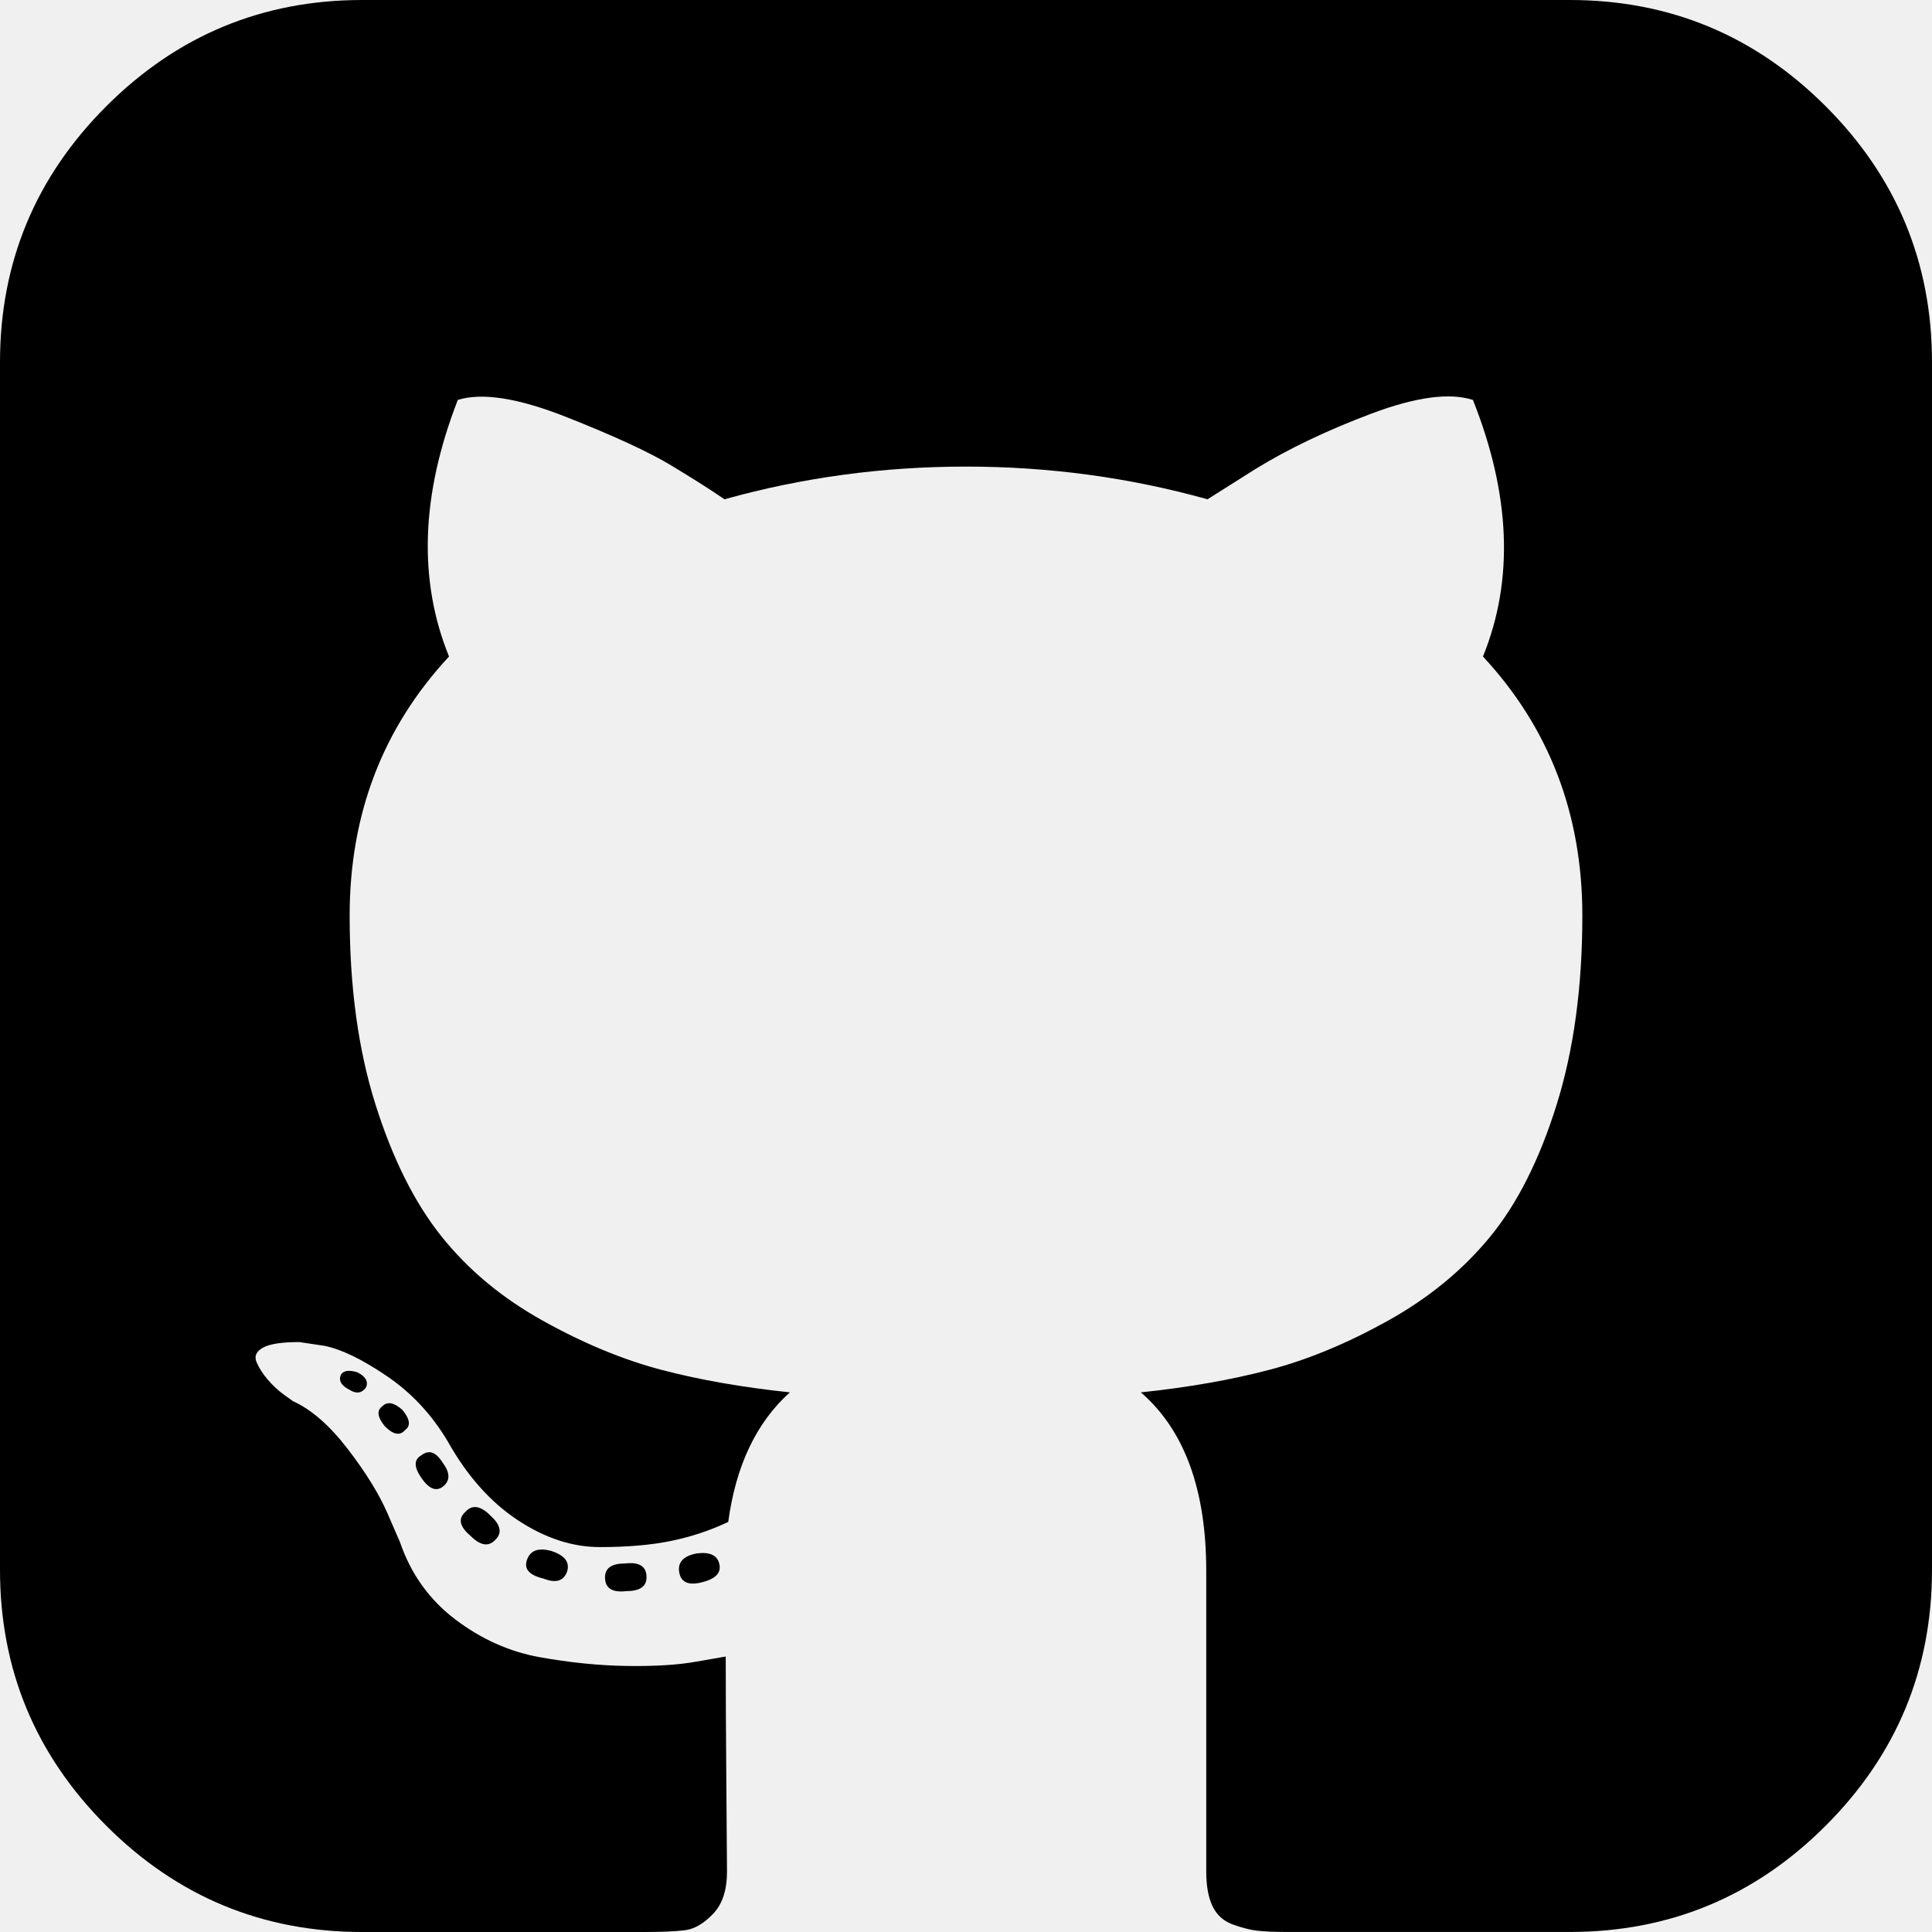
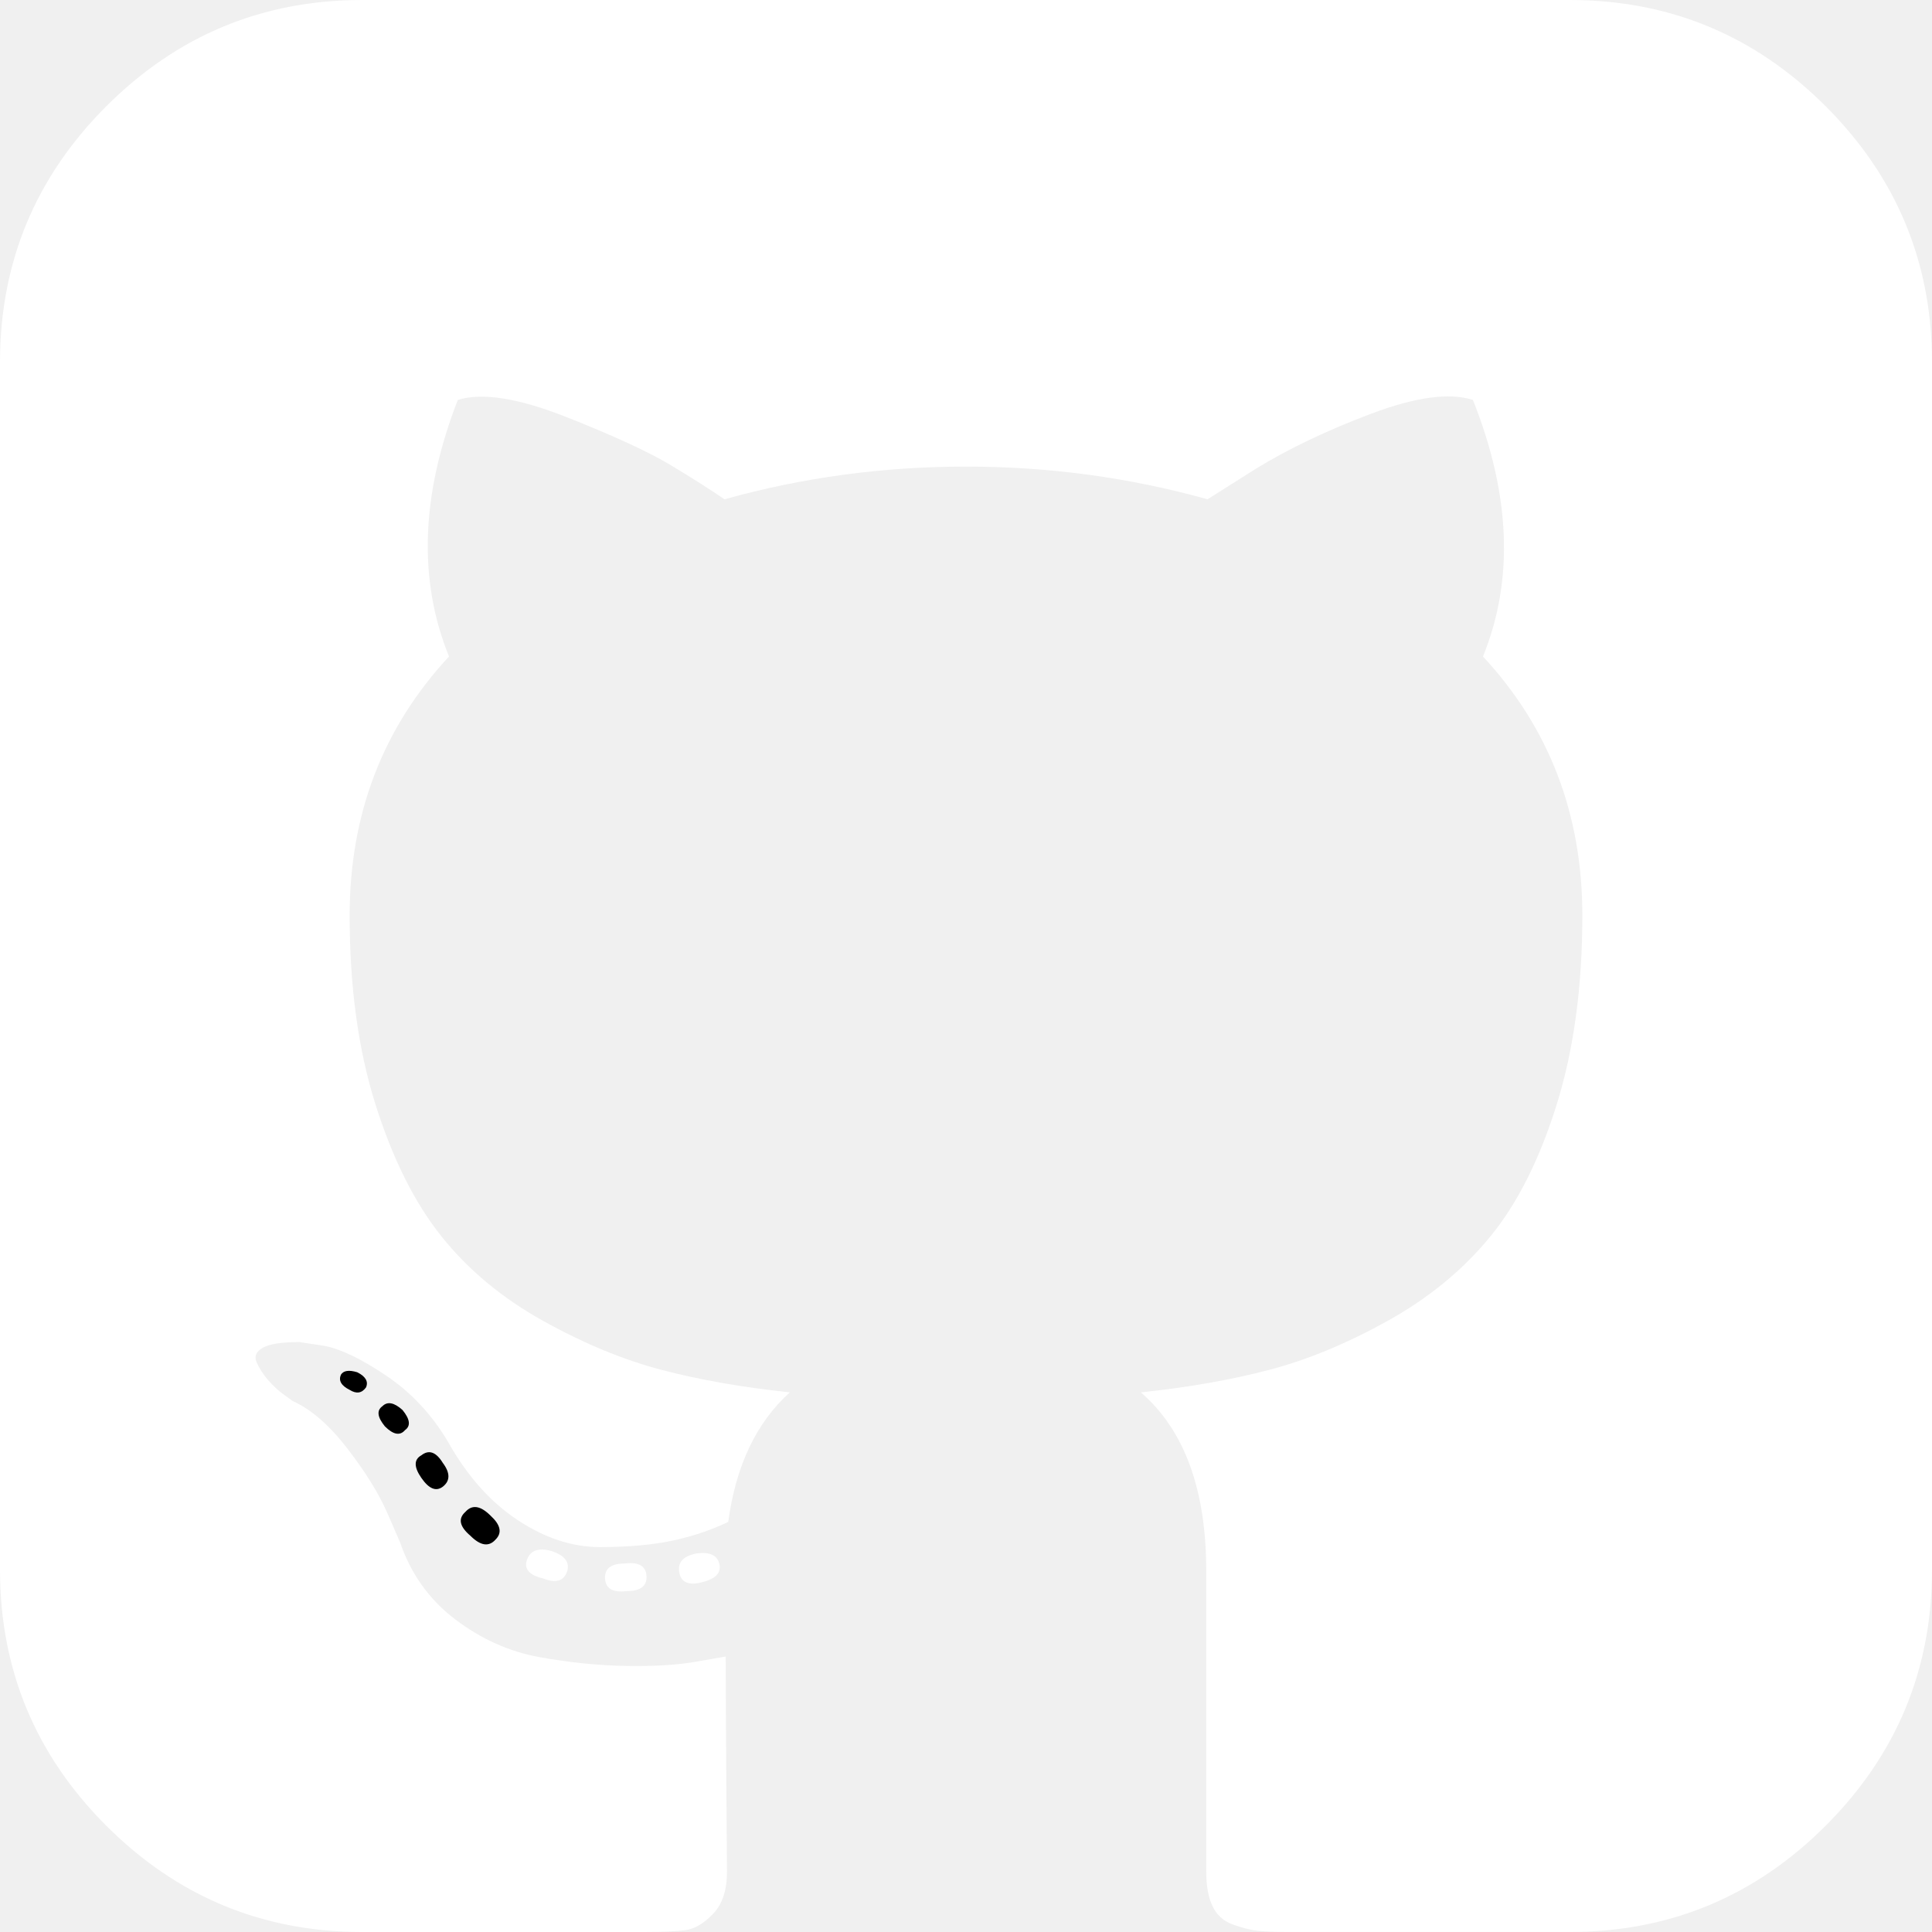
<svg xmlns="http://www.w3.org/2000/svg" version="1.1" id="Capa_1" x="0px" y="0px" width="438.536px" height="438.536px" viewBox="0 0 438.536 438.536" style="enable-background:new 0 0 438.536 438.536;" xml:space="preserve">
  <g>
    <g>
-       <path d="M158.173,352.599c-3.049,0.568-4.381,1.999-3.999,4.281c0.38,2.283,2.093,3.046,5.138,2.283    c3.049-0.76,4.38-2.095,3.997-3.997C162.931,353.074,161.218,352.216,158.173,352.599z" />
-       <path d="M141.898,354.885c-3.046,0-4.568,1.041-4.568,3.139c0,2.474,1.619,3.518,4.853,3.138c3.046,0,4.57-1.047,4.57-3.138    C146.753,355.553,145.134,354.502,141.898,354.885z" />
-       <path d="M119.629,354.022c-0.76,2.095,0.478,3.519,3.711,4.284c2.855,1.137,4.664,0.568,5.424-1.714    c0.572-2.091-0.666-3.61-3.711-4.568C122.197,351.265,120.39,351.922,119.629,354.022z" />
-       <path d="M414.41,24.123C398.326,8.042,378.964,0,356.309,0H82.225C59.577,0,40.208,8.042,24.123,24.123    C8.042,40.207,0,59.576,0,82.225v274.088c0,22.65,8.042,42.017,24.123,58.098c16.084,16.084,35.454,24.126,58.102,24.126h63.953    c4.184,0,7.327-0.144,9.42-0.424c2.092-0.288,4.184-1.526,6.279-3.717c2.096-2.187,3.14-5.376,3.14-9.562    c0-0.568-0.05-7.046-0.144-19.417c-0.097-12.375-0.144-22.176-0.144-29.41l-6.567,1.143c-4.187,0.76-9.469,1.095-15.846,0.999    c-6.374-0.096-12.99-0.76-19.841-1.998c-6.855-1.239-13.229-4.093-19.13-8.562c-5.898-4.477-10.085-10.328-12.56-17.559    l-2.856-6.571c-1.903-4.373-4.899-9.229-8.992-14.554c-4.093-5.332-8.232-8.949-12.419-10.852l-1.999-1.428    c-1.331-0.951-2.568-2.098-3.711-3.429c-1.141-1.335-1.997-2.669-2.568-3.997c-0.571-1.335-0.097-2.43,1.427-3.289    c1.524-0.855,4.281-1.279,8.28-1.279l5.708,0.855c3.808,0.76,8.516,3.042,14.134,6.851c5.614,3.806,10.229,8.754,13.846,14.843    c4.38,7.806,9.657,13.75,15.846,17.843c6.184,4.097,12.419,6.143,18.699,6.143s11.704-0.476,16.274-1.424    c4.565-0.954,8.848-2.385,12.847-4.288c1.713-12.751,6.377-22.559,13.988-29.41c-10.848-1.143-20.602-2.854-29.265-5.14    c-8.658-2.286-17.605-5.995-26.835-11.136c-9.234-5.14-16.894-11.512-22.985-19.13c-6.09-7.618-11.088-17.61-14.987-29.978    c-3.901-12.375-5.852-26.652-5.852-42.829c0-23.029,7.521-42.637,22.557-58.814c-7.044-17.32-6.379-36.732,1.997-58.242    c5.52-1.714,13.706-0.428,24.554,3.855c10.85,4.286,18.794,7.951,23.84,10.992c5.046,3.042,9.089,5.614,12.135,7.71    c17.705-4.949,35.976-7.423,54.818-7.423c18.841,0,37.115,2.474,54.821,7.423l10.849-6.852c7.426-4.57,16.18-8.757,26.269-12.562    c10.088-3.806,17.795-4.854,23.127-3.14c8.562,21.51,9.328,40.922,2.279,58.241c15.036,16.179,22.559,35.786,22.559,58.815    c0,16.18-1.951,30.505-5.852,42.969c-3.898,12.467-8.939,22.463-15.13,29.981c-6.184,7.519-13.894,13.843-23.124,18.986    c-9.232,5.137-18.178,8.853-26.84,11.132c-8.661,2.286-18.414,4.004-29.263,5.147c9.891,8.562,14.839,22.072,14.839,40.538v68.238    c0,3.237,0.472,5.852,1.424,7.851c0.958,1.998,2.478,3.374,4.571,4.141c2.102,0.76,3.949,1.235,5.571,1.424    c1.622,0.191,3.949,0.287,6.995,0.287h63.953c22.648,0,42.018-8.042,58.095-24.126c16.084-16.084,24.126-35.454,24.126-58.102    V82.225C438.533,59.576,430.491,40.204,414.41,24.123z" />
+       <path style="fill:#ffffff;" d="M158.173,352.599c-3.049,0.568-4.381,1.999-3.999,4.281c0.38,2.283,2.093,3.046,5.138,2.283    c3.049-0.76,4.38-2.095,3.997-3.997C162.931,353.074,161.218,352.216,158.173,352.599z" />
+       <path style="fill:#ffffff;" d="M141.898,354.885c-3.046,0-4.568,1.041-4.568,3.139c0,2.474,1.619,3.518,4.853,3.138c3.046,0,4.57-1.047,4.57-3.138    C146.753,355.553,145.134,354.502,141.898,354.885z" />
+       <path style="fill:#ffffff;" d="M119.629,354.022c-0.76,2.095,0.478,3.519,3.711,4.284c2.855,1.137,4.664,0.568,5.424-1.714    c0.572-2.091-0.666-3.61-3.711-4.568C122.197,351.265,120.39,351.922,119.629,354.022z" />
+       <path style="fill:#ffffff;" d="M414.41,24.123C398.326,8.042,378.964,0,356.309,0H82.225C59.577,0,40.208,8.042,24.123,24.123    C8.042,40.207,0,59.576,0,82.225v274.088c0,22.65,8.042,42.017,24.123,58.098c16.084,16.084,35.454,24.126,58.102,24.126h63.953    c4.184,0,7.327-0.144,9.42-0.424c2.092-0.288,4.184-1.526,6.279-3.717c2.096-2.187,3.14-5.376,3.14-9.562    c0-0.568-0.05-7.046-0.144-19.417c-0.097-12.375-0.144-22.176-0.144-29.41l-6.567,1.143c-4.187,0.76-9.469,1.095-15.846,0.999    c-6.374-0.096-12.99-0.76-19.841-1.998c-6.855-1.239-13.229-4.093-19.13-8.562c-5.898-4.477-10.085-10.328-12.56-17.559    l-2.856-6.571c-1.903-4.373-4.899-9.229-8.992-14.554c-4.093-5.332-8.232-8.949-12.419-10.852l-1.999-1.428    c-1.331-0.951-2.568-2.098-3.711-3.429c-1.141-1.335-1.997-2.669-2.568-3.997c-0.571-1.335-0.097-2.43,1.427-3.289    c1.524-0.855,4.281-1.279,8.28-1.279l5.708,0.855c3.808,0.76,8.516,3.042,14.134,6.851c5.614,3.806,10.229,8.754,13.846,14.843    c4.38,7.806,9.657,13.75,15.846,17.843c6.184,4.097,12.419,6.143,18.699,6.143s11.704-0.476,16.274-1.424    c4.565-0.954,8.848-2.385,12.847-4.288c1.713-12.751,6.377-22.559,13.988-29.41c-10.848-1.143-20.602-2.854-29.265-5.14    c-8.658-2.286-17.605-5.995-26.835-11.136c-9.234-5.14-16.894-11.512-22.985-19.13c-6.09-7.618-11.088-17.61-14.987-29.978    c-3.901-12.375-5.852-26.652-5.852-42.829c0-23.029,7.521-42.637,22.557-58.814c-7.044-17.32-6.379-36.732,1.997-58.242    c5.52-1.714,13.706-0.428,24.554,3.855c10.85,4.286,18.794,7.951,23.84,10.992c5.046,3.042,9.089,5.614,12.135,7.71    c17.705-4.949,35.976-7.423,54.818-7.423c18.841,0,37.115,2.474,54.821,7.423l10.849-6.852c7.426-4.57,16.18-8.757,26.269-12.562    c10.088-3.806,17.795-4.854,23.127-3.14c8.562,21.51,9.328,40.922,2.279,58.241c15.036,16.179,22.559,35.786,22.559,58.815    c0,16.18-1.951,30.505-5.852,42.969c-3.898,12.467-8.939,22.463-15.13,29.981c-6.184,7.519-13.894,13.843-23.124,18.986    c-9.232,5.137-18.178,8.853-26.84,11.132c-8.661,2.286-18.414,4.004-29.263,5.147c9.891,8.562,14.839,22.072,14.839,40.538v68.238    c0,3.237,0.472,5.852,1.424,7.851c0.958,1.998,2.478,3.374,4.571,4.141c2.102,0.76,3.949,1.235,5.571,1.424    c1.622,0.191,3.949,0.287,6.995,0.287h63.953c22.648,0,42.018-8.042,58.095-24.126c16.084-16.084,24.126-35.454,24.126-58.102    V82.225C438.533,59.576,430.491,40.204,414.41,24.123z" />
      <path d="M86.793,319.195c-1.331,0.948-1.141,2.471,0.572,4.565c1.906,1.902,3.427,2.189,4.57,0.855    c1.331-0.948,1.141-2.471-0.575-4.569C89.458,318.336,87.936,318.049,86.793,319.195z" />
      <path d="M77.374,312.057c-0.57,1.335,0.096,2.478,1.999,3.426c1.521,0.955,2.762,0.767,3.711-0.568    c0.57-1.335-0.096-2.478-1.999-3.433C79.182,310.91,77.945,311.102,77.374,312.057z" />
      <path d="M95.646,330.331c-1.715,0.948-1.715,2.666,0,5.137c1.713,2.478,3.328,3.142,4.853,1.998c1.714-1.334,1.714-3.142,0-5.427    C98.978,329.571,97.359,328.993,95.646,330.331z" />
      <path d="M105.641,343.174c-1.714,1.526-1.336,3.327,1.142,5.428c2.281,2.279,4.185,2.566,5.708,0.849    c1.524-1.519,1.143-3.326-1.142-5.42C109.068,341.751,107.164,341.463,105.641,343.174z" />
    </g>
  </g>
  <g>
</g>
  <g>
</g>
  <g>
</g>
  <g>
</g>
  <g>
</g>
  <g>
</g>
  <g>
</g>
  <g>
</g>
  <g>
</g>
  <g>
</g>
  <g>
</g>
  <g>
</g>
  <g>
</g>
  <g>
</g>
  <g>
</g>
</svg>
